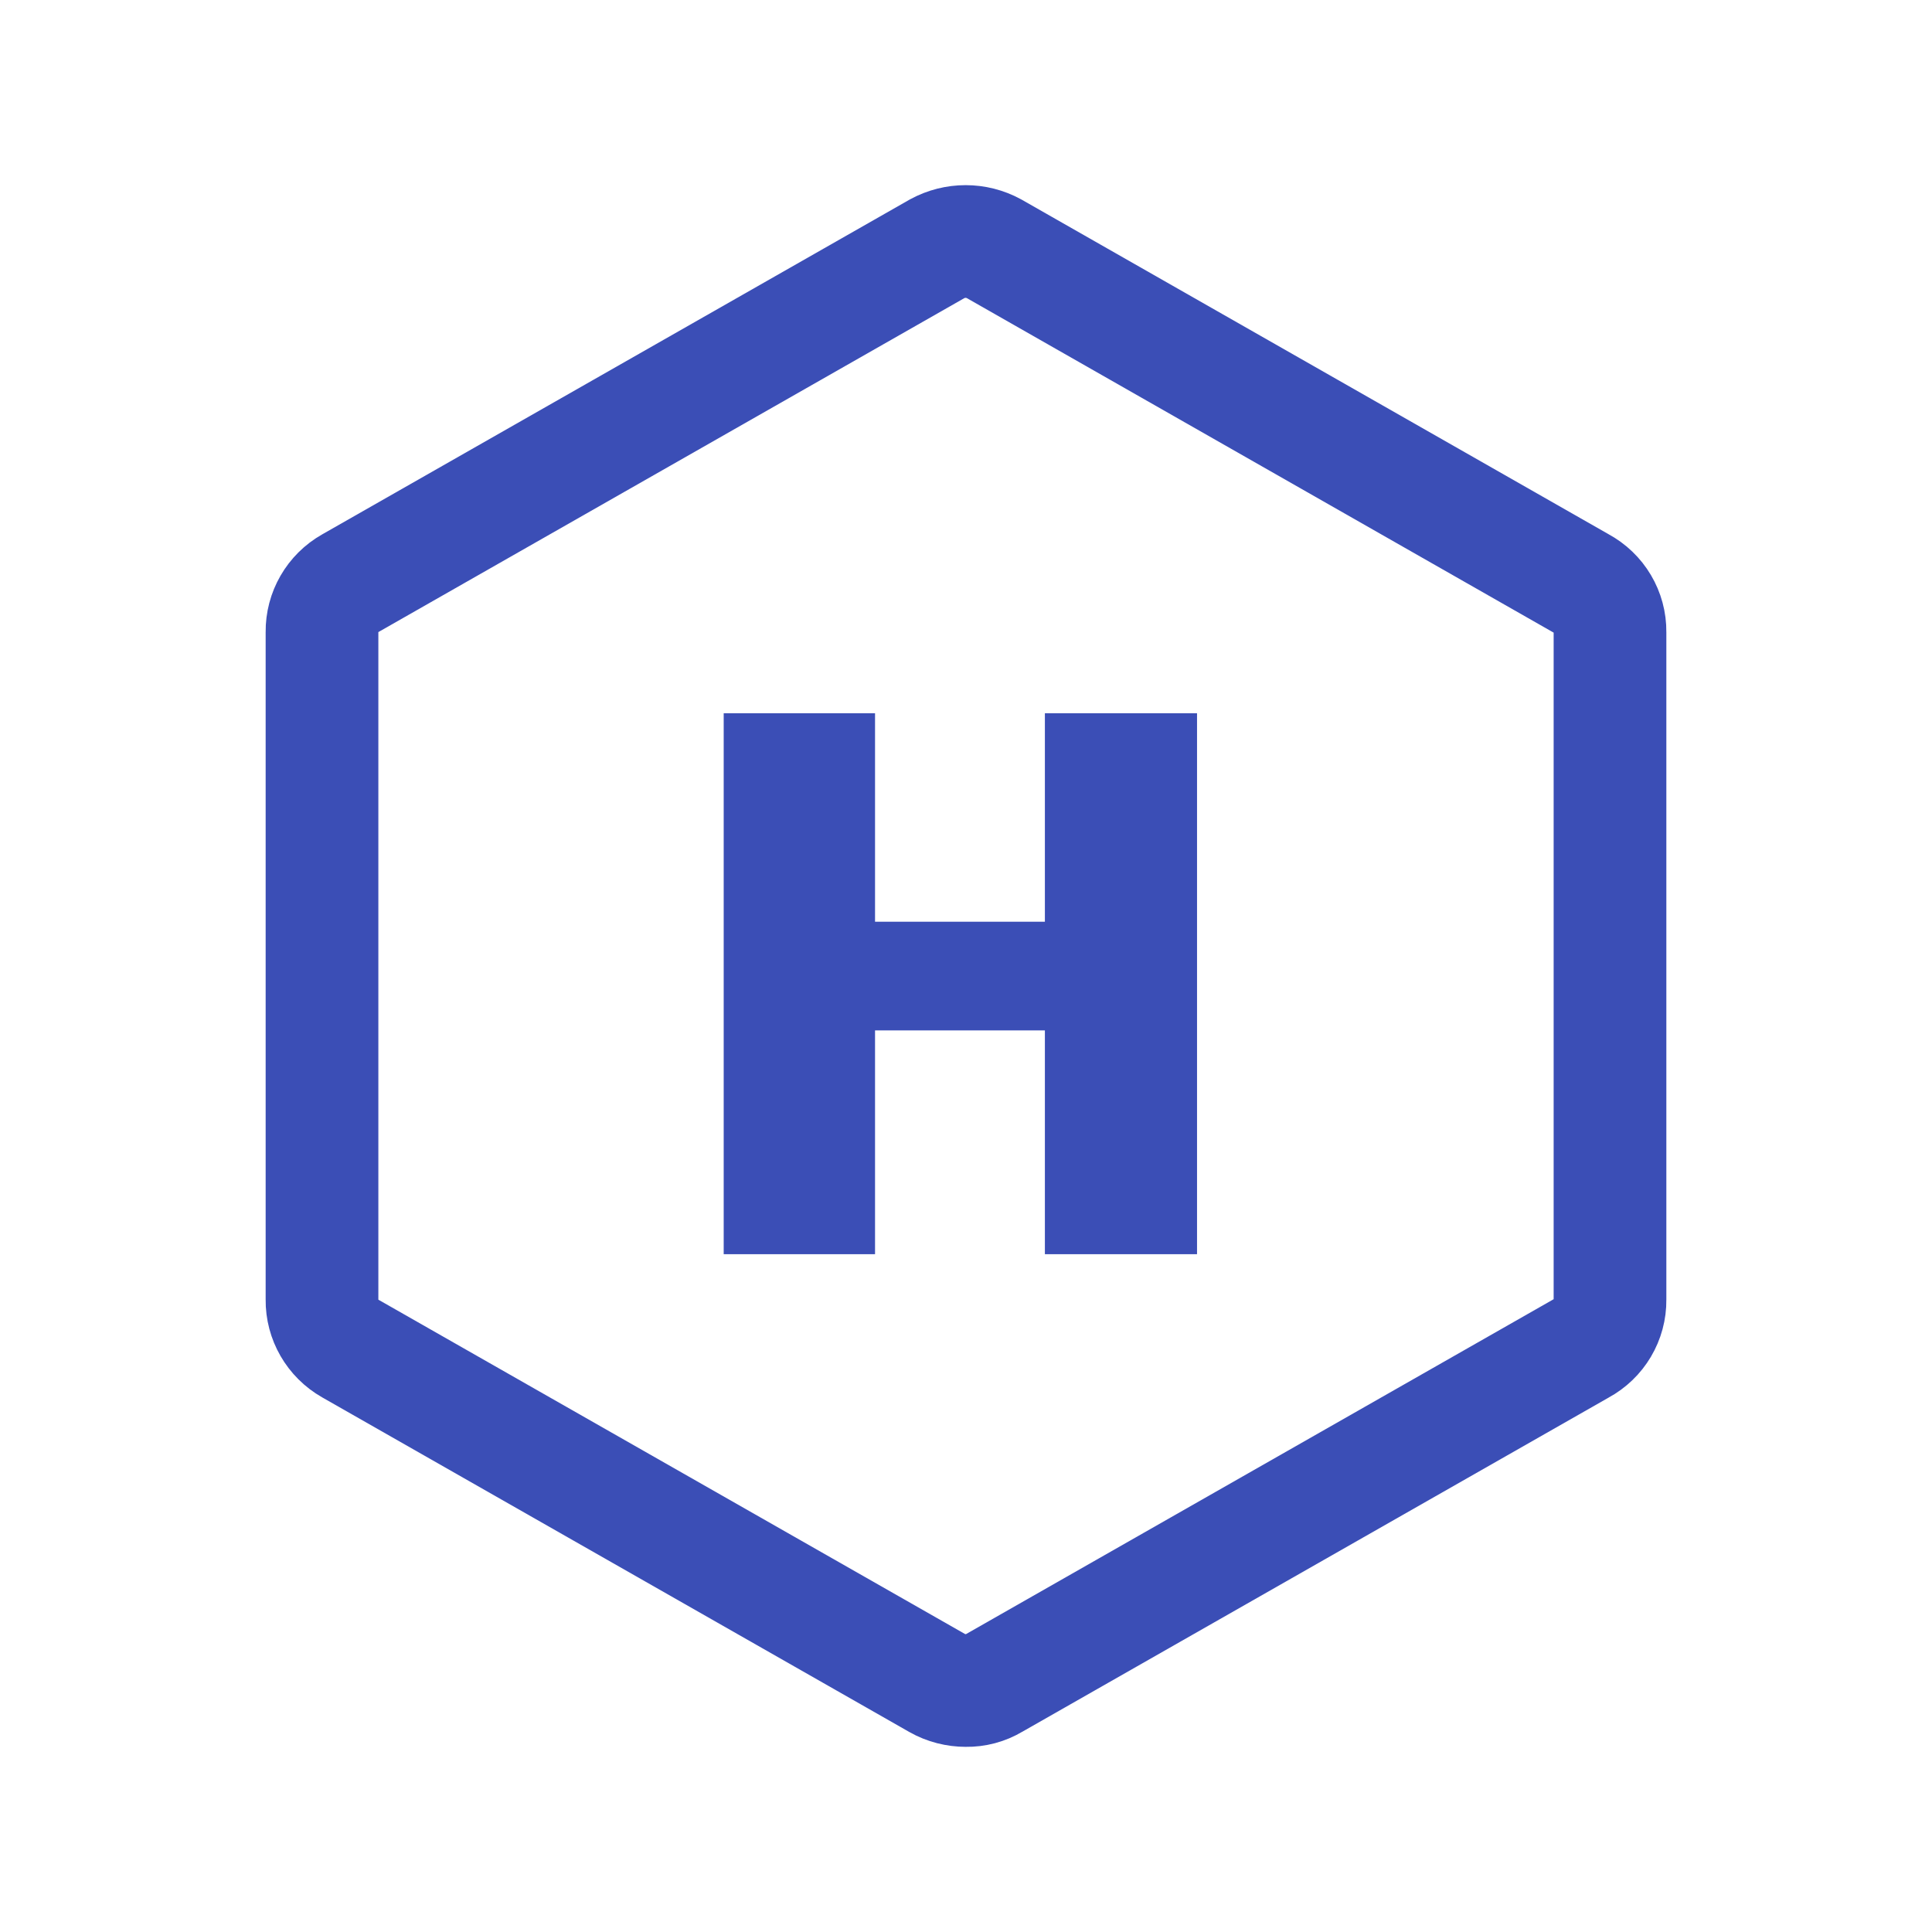
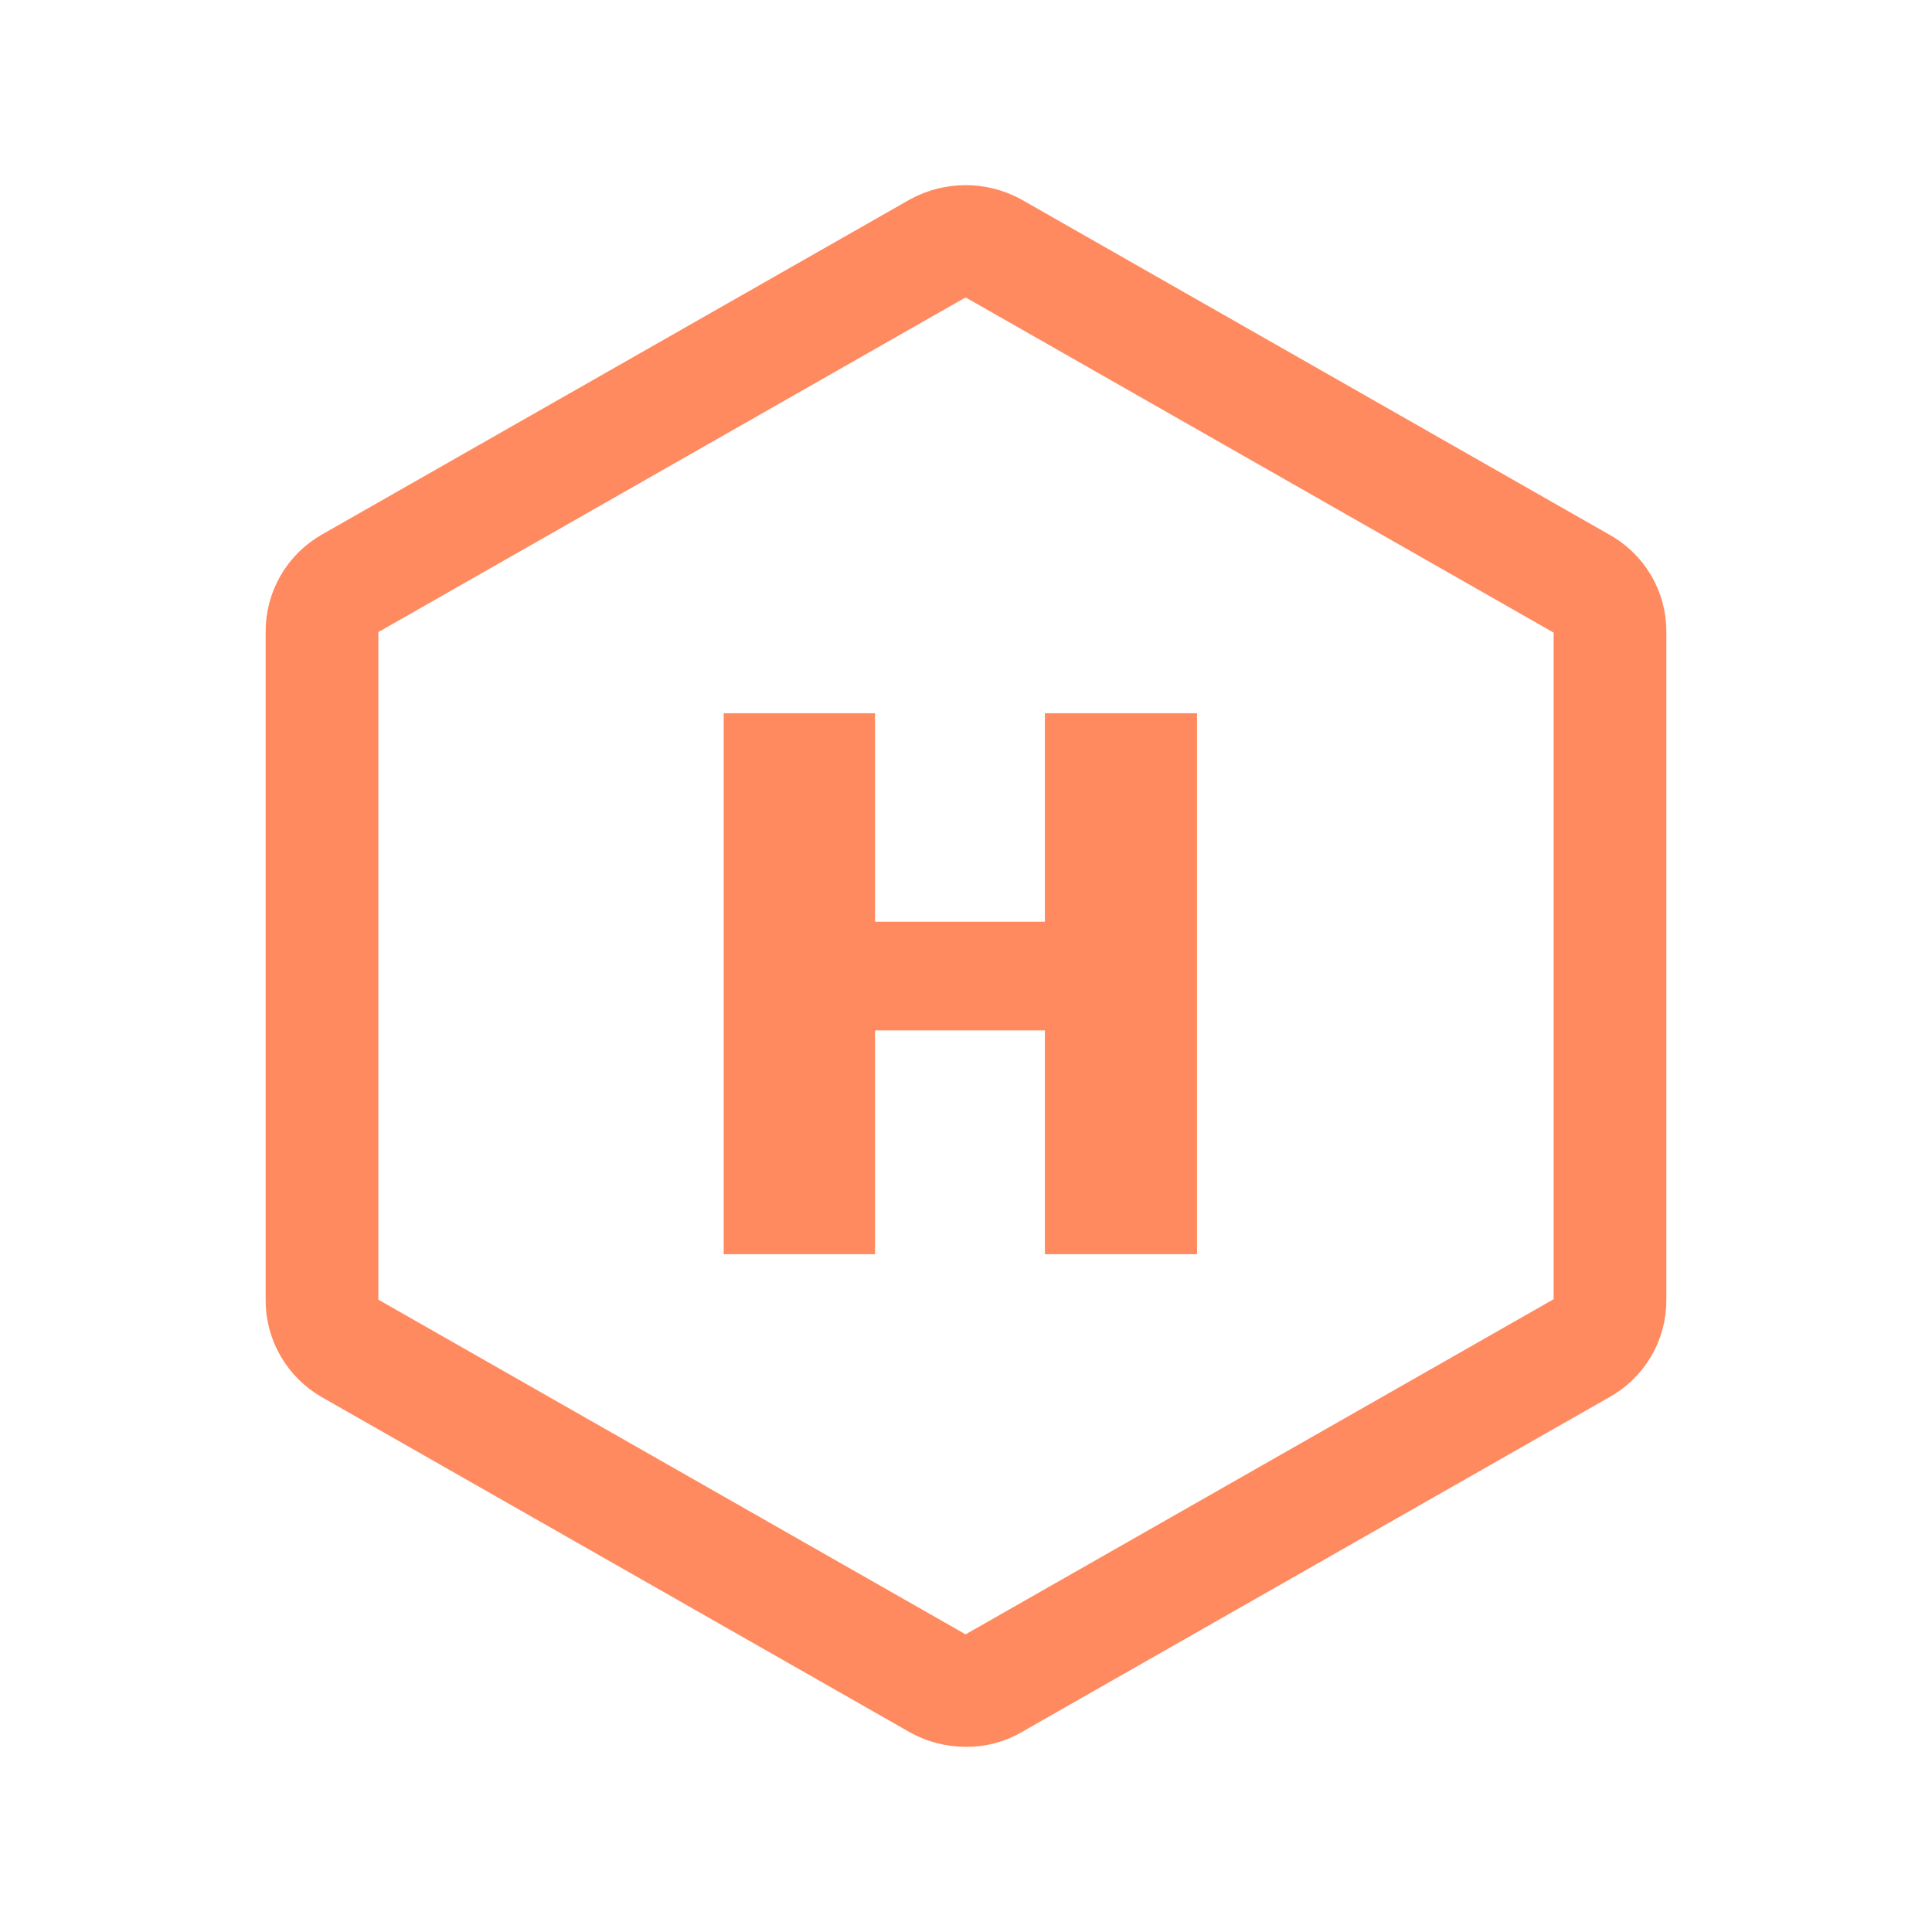
<svg xmlns="http://www.w3.org/2000/svg" width="24" height="24" viewBox="0 0 24 24">
  <g fill="none" fill-rule="evenodd">
    <g>
      <g>
        <g>
          <g>
            <g>
-               <path d="M0 0h24v24H0V0z" transform="translate(-339, -1190) translate(305, 297) translate(24, 875) translate(10, 18)" />
              <g>
-                 <path fill-rule="nonzero" stroke="#3B4EB6" stroke-dasharray="0 0" stroke-linecap="round" stroke-linejoin="round" stroke-width="1.4" d="M8 18c-.125 0-.249-.031-.358-.093L.348 13.75c-.218-.124-.351-.355-.348-.603V4.85c-.003-.249.13-.48.348-.603L7.642.09c.22-.12.487-.12.706 0l7.294 4.158c.224.12.361.352.358.603v8.296c.003.25-.134.483-.358.603l-7.294 4.157c-.105.063-.225.095-.348.093z" transform="translate(-339, -1190) translate(305, 297) translate(24, 875) translate(10, 18) translate(4, 3)" />
-                 <path fill="#3B4EB6" d="M4.99 12.58V5.86h1.88v2.59h2.11V5.86h1.89v6.72H8.98V9.8H6.87v2.78H4.99z" transform="translate(-339, -1190) translate(305, 297) translate(24, 875) translate(10, 18) translate(4, 3)" />
+                 <path d="M0 0h24v24H0V0z" transform="translate(-304, -826) translate(270, 261) translate(24, 547) translate(10, 18)" />
+                 <g>
+                   <path fill-rule="nonzero" stroke="#FF8A60" stroke-dasharray="0 0" stroke-linecap="round" stroke-linejoin="round" stroke-width="1.4" d="M8 18c-.125 0-.249-.031-.358-.093L.348 13.75c-.218-.124-.351-.355-.348-.603V4.85c-.003-.249.13-.48.348-.603L7.642.09c.22-.12.487-.12.706 0l7.294 4.158c.224.12.361.352.358.603v8.296c.003.25-.134.483-.358.603l-7.294 4.157c-.105.063-.225.095-.348.093z" transform="translate(-304, -826) translate(270, 261) translate(24, 547) translate(10, 18) translate(4, 3)" />
+                   <path fill="#FF8A60" d="M4.99 12.58V5.86h1.88v2.59h2.11V5.86h1.89v6.72H8.98V9.8H6.87v2.78H4.99z" transform="translate(-304, -826) translate(270, 261) translate(24, 547) translate(10, 18) translate(4, 3)" />
+                 </g>
              </g>
            </g>
          </g>
        </g>
      </g>
    </g>
  </g>
</svg>
